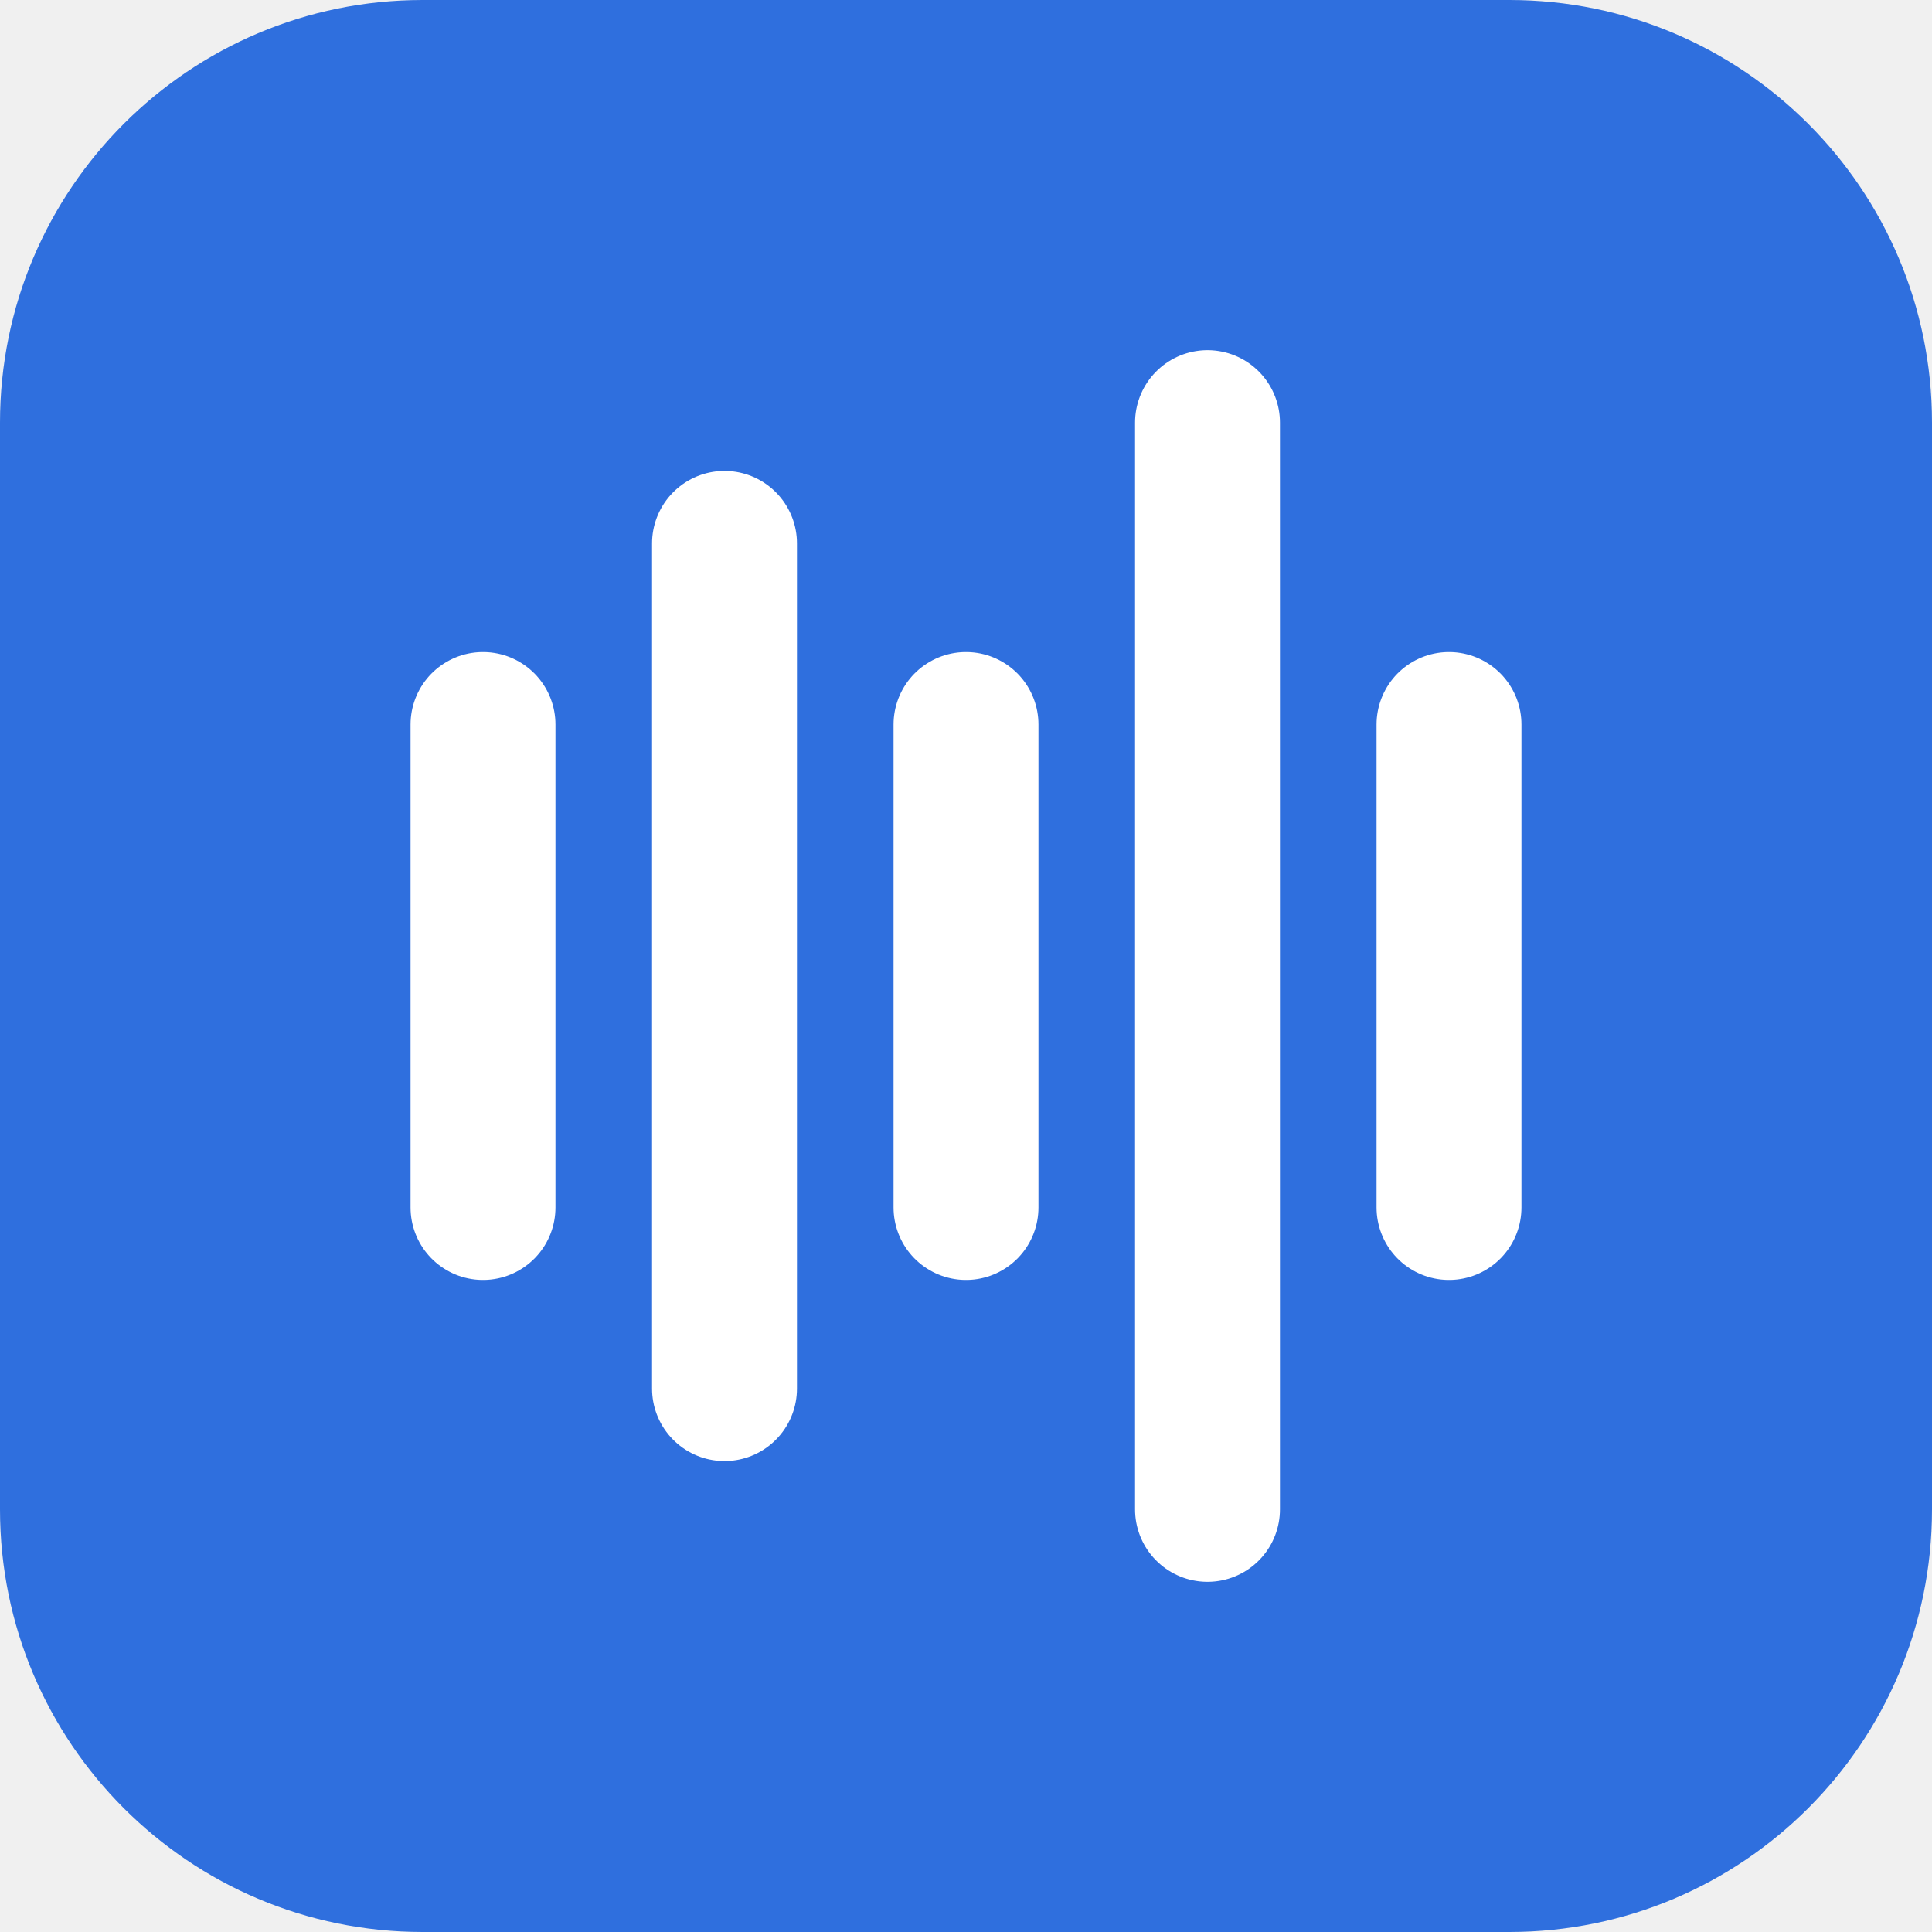
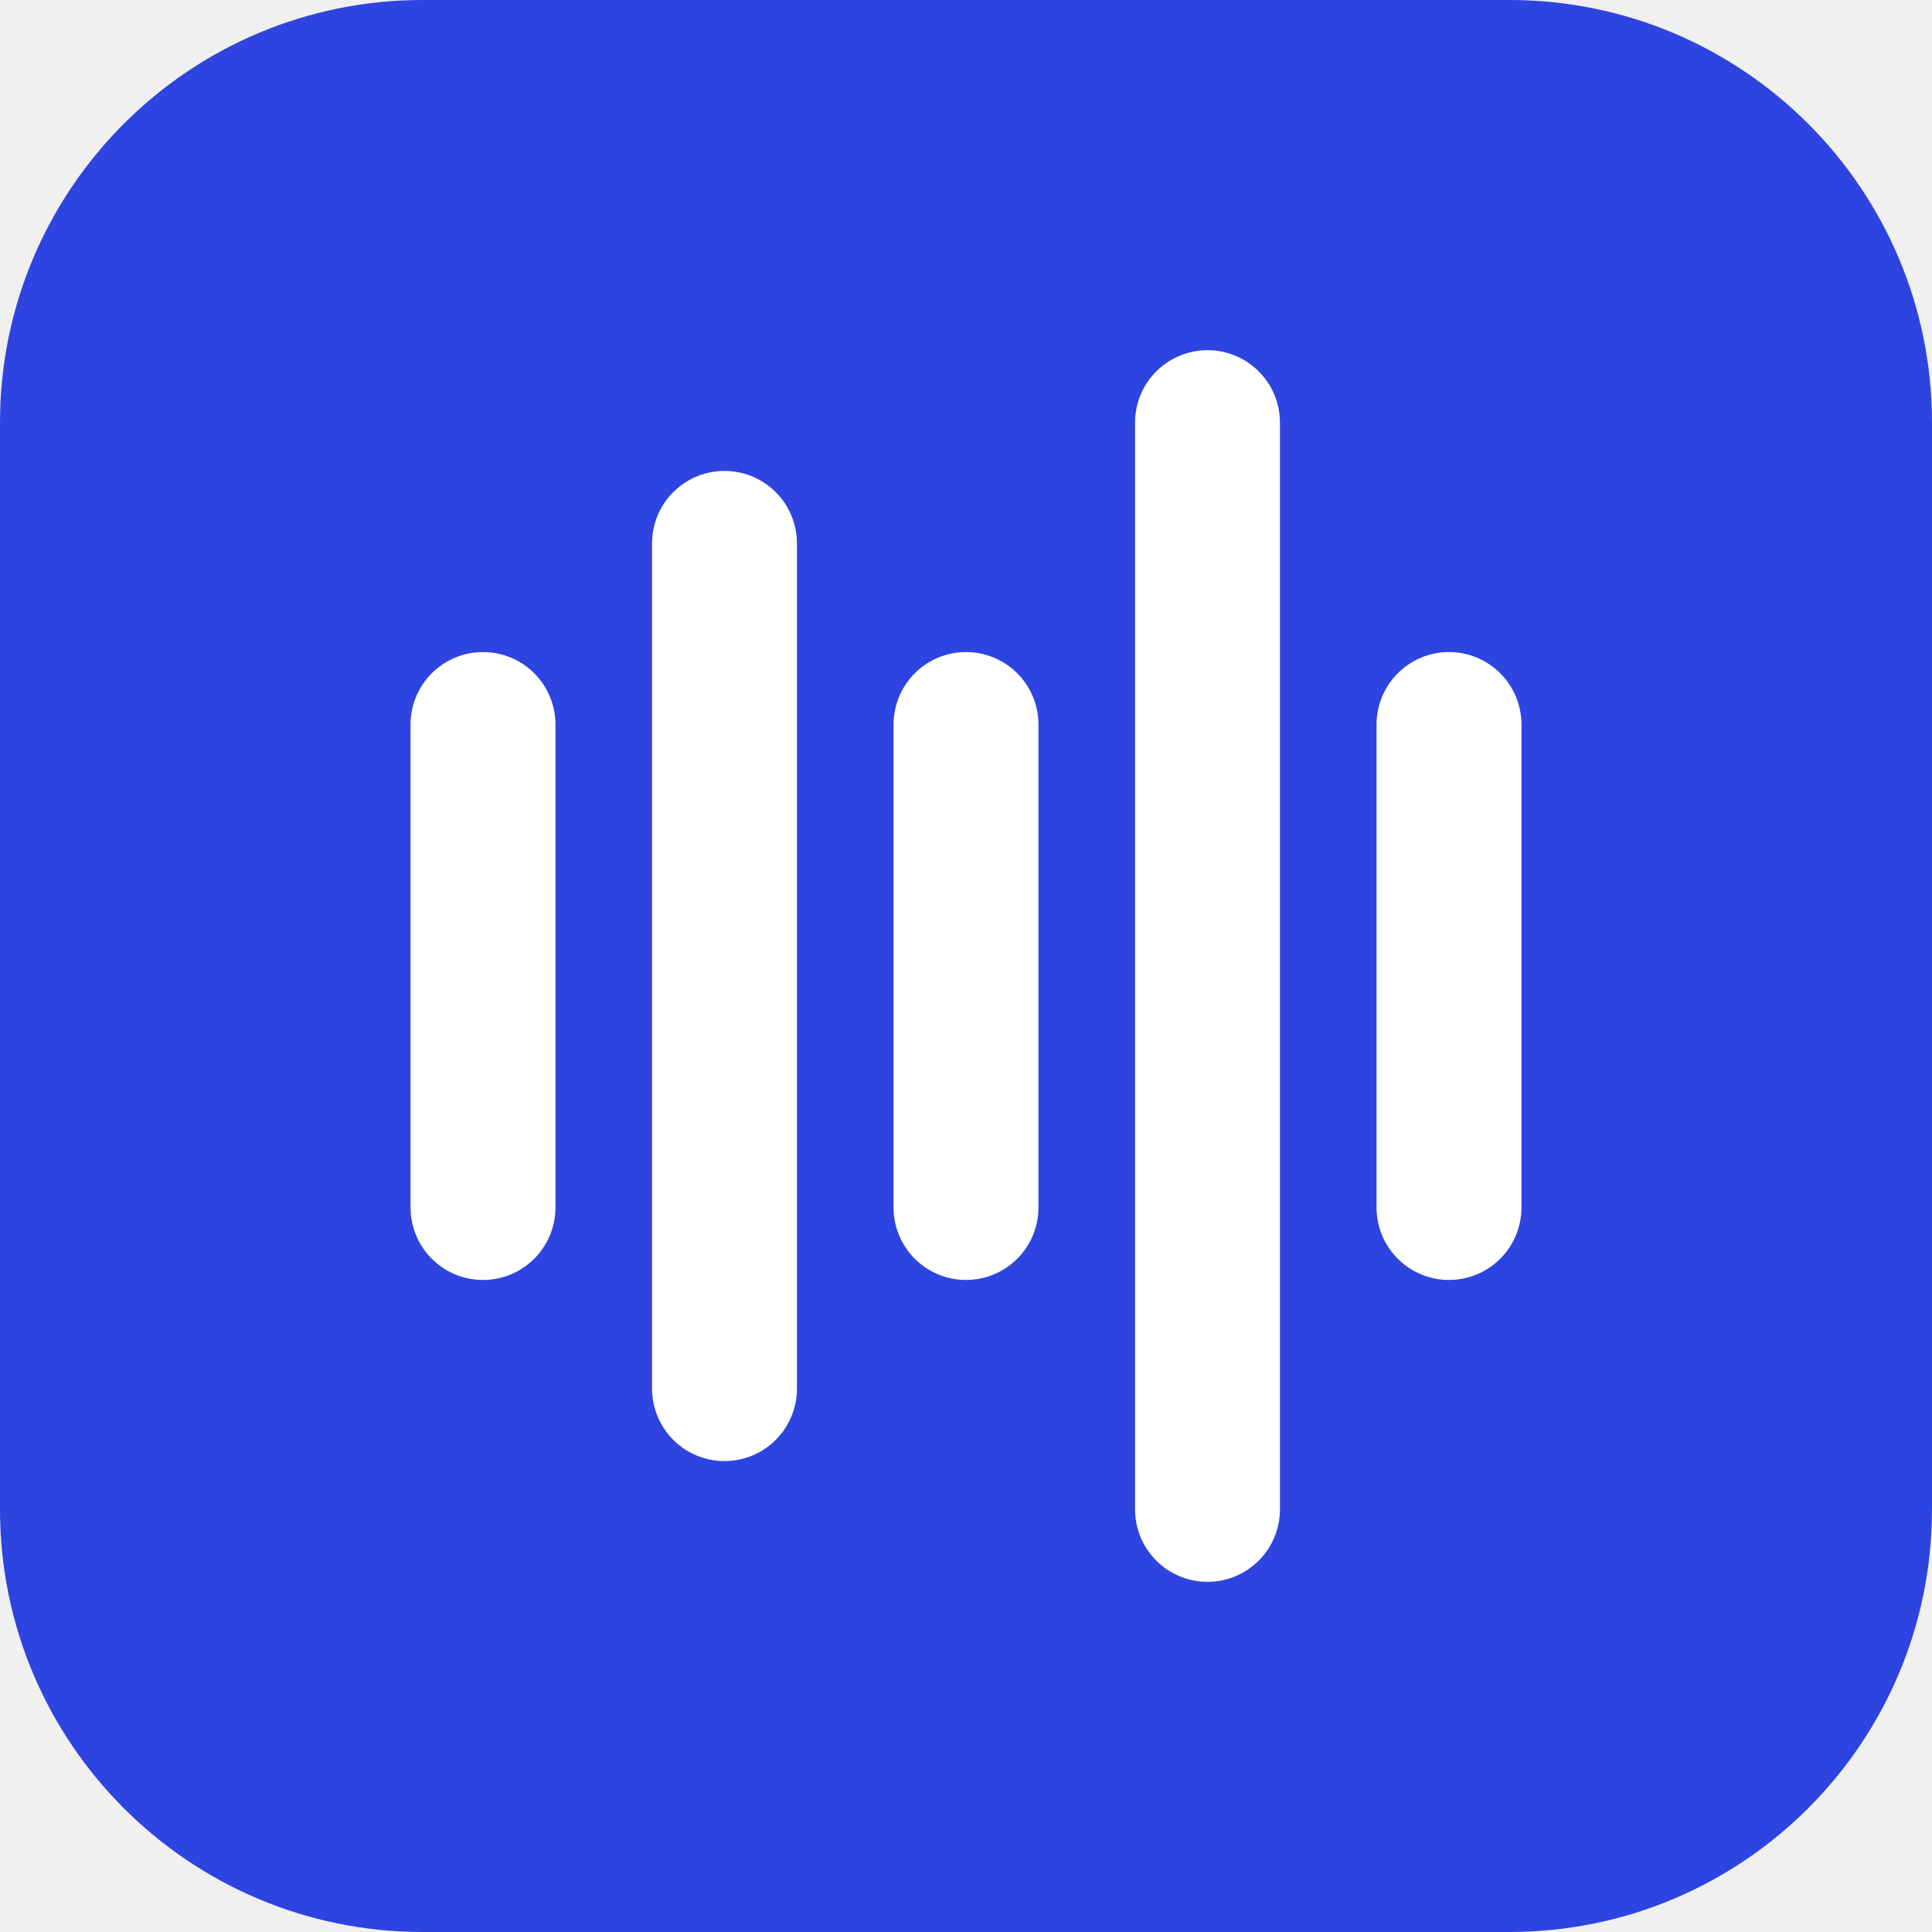
<svg xmlns="http://www.w3.org/2000/svg" viewBox="0 0 32 32">
-   <rect width="32" height="32" rx="7" fill="#2f6fde" />
+   <rect width="32" height="32" rx="7" fill="#2e44e0" />
  <path d="M8 20v-8M12 23V9M16 20v-8M20 25V7M24 20v-8" stroke="#fff" stroke-width="2.4" stroke-linecap="round" />
</svg>
